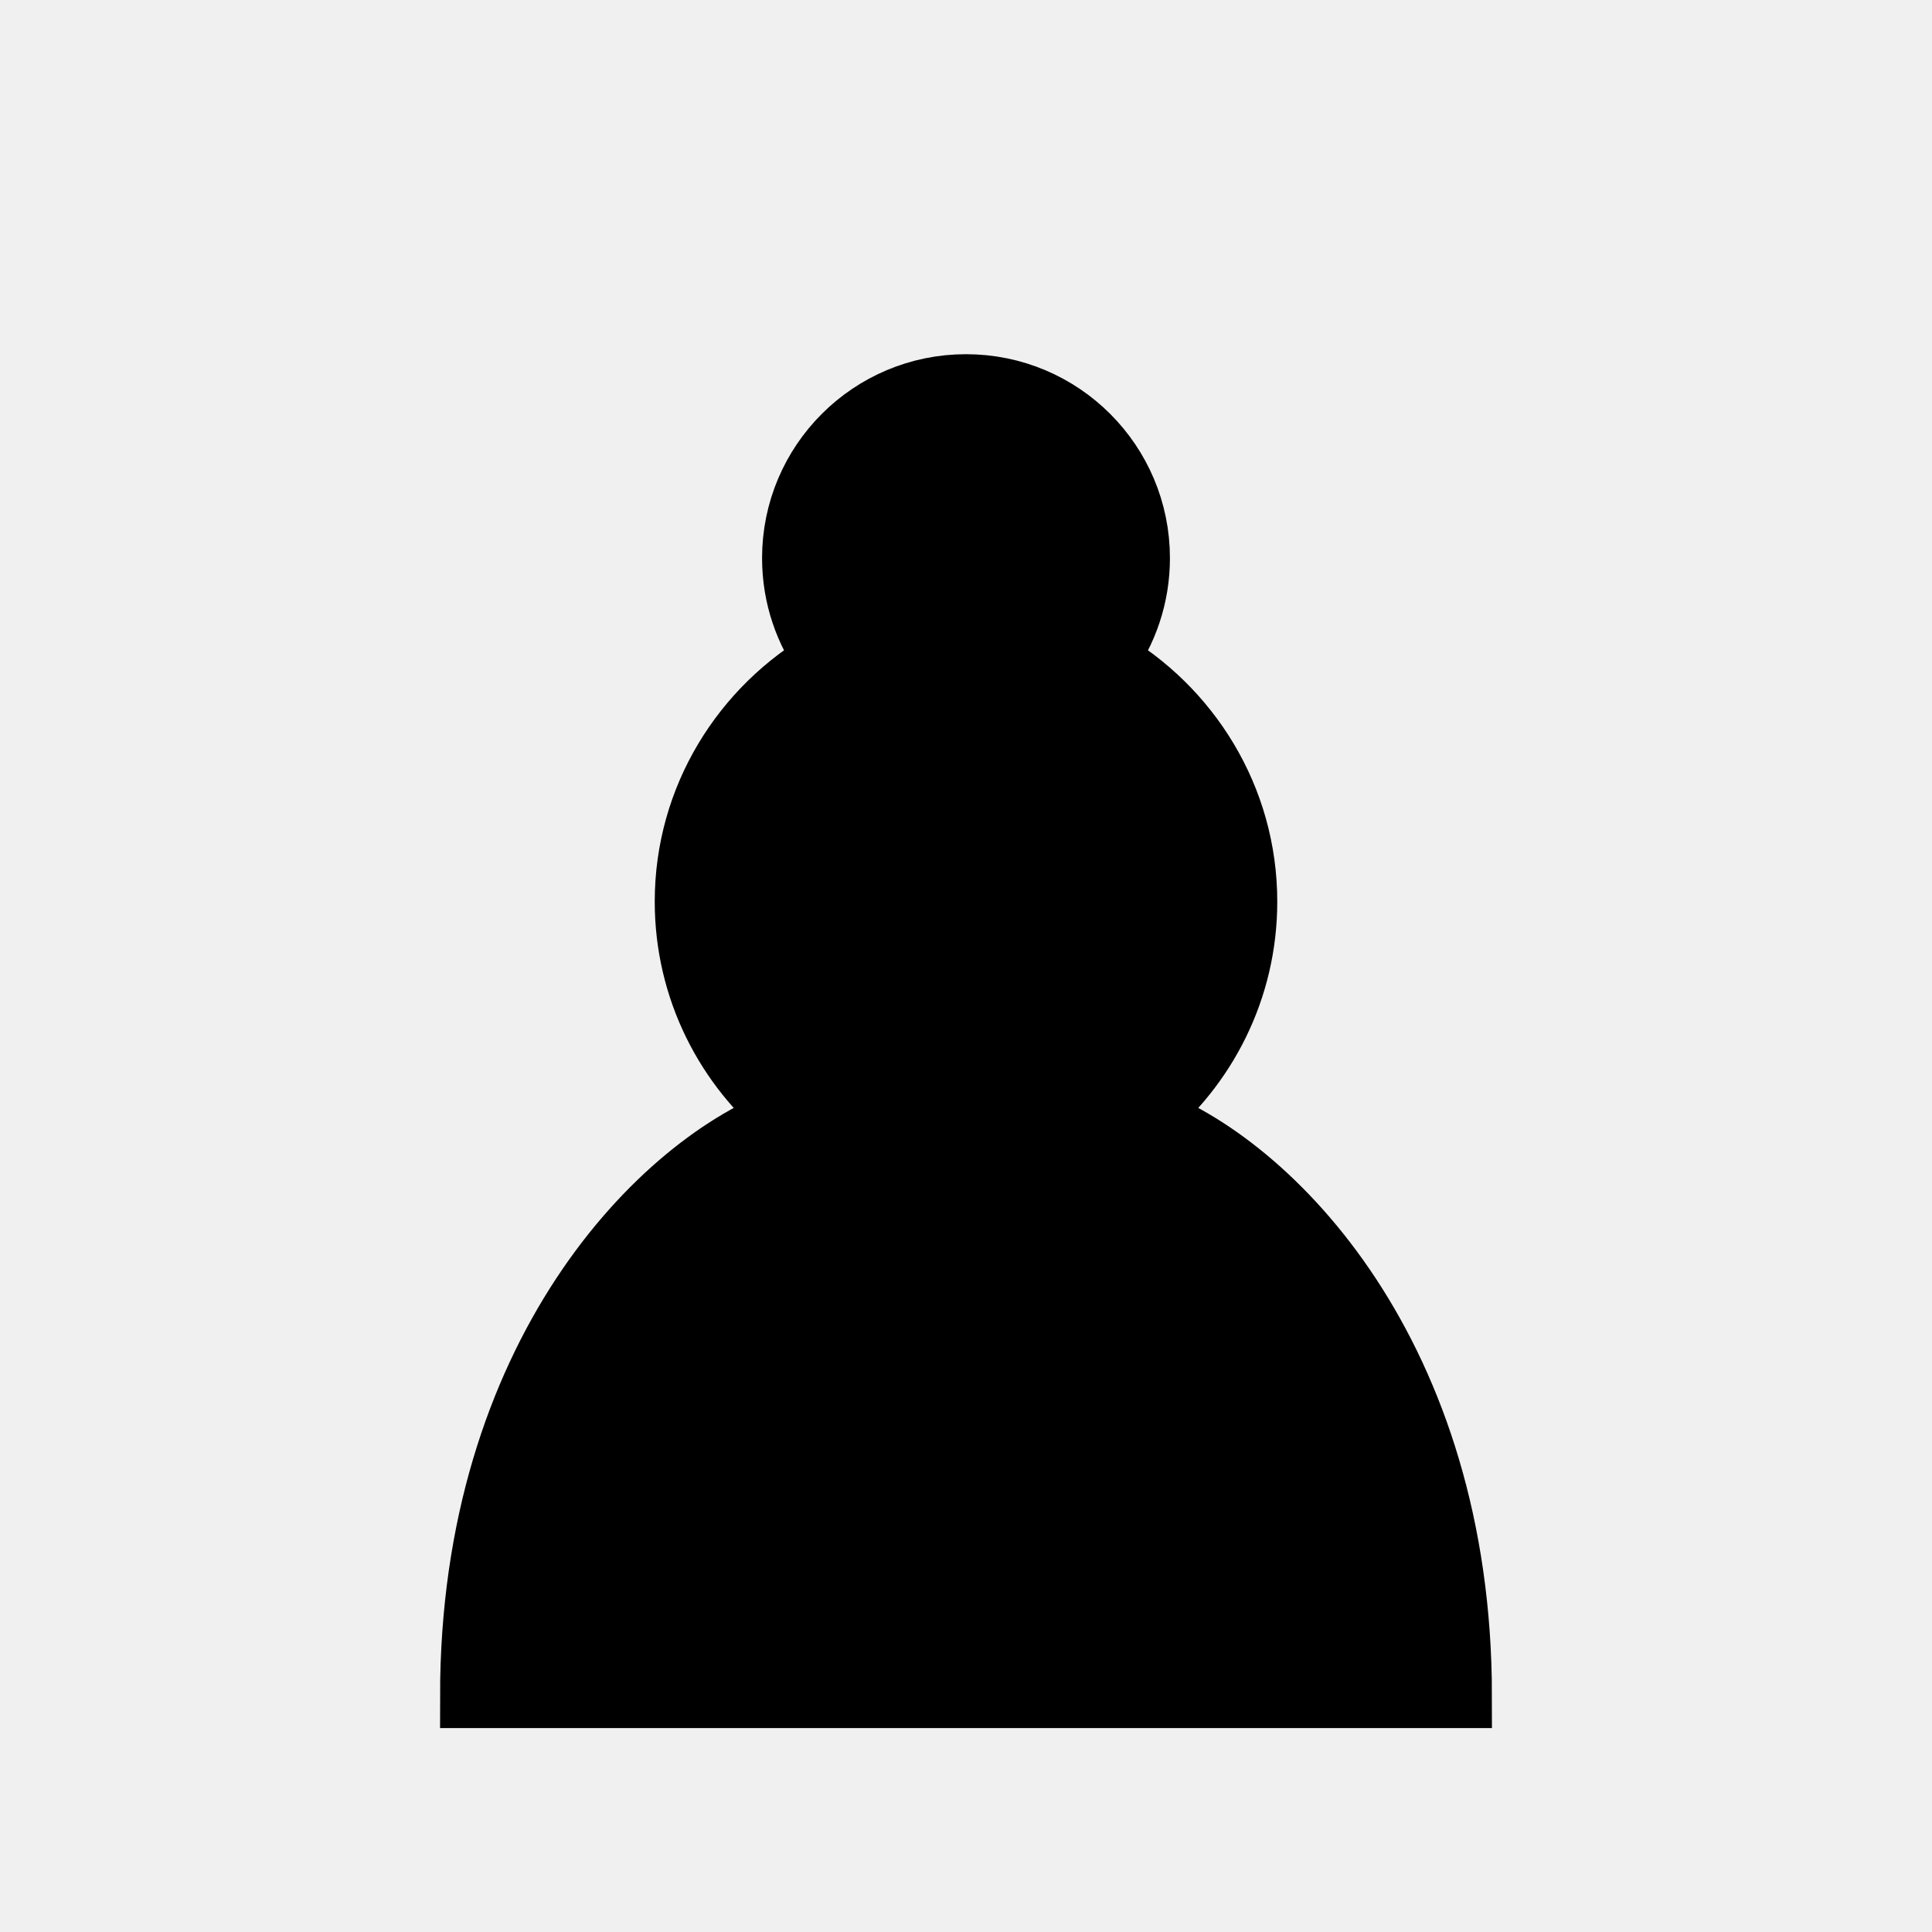
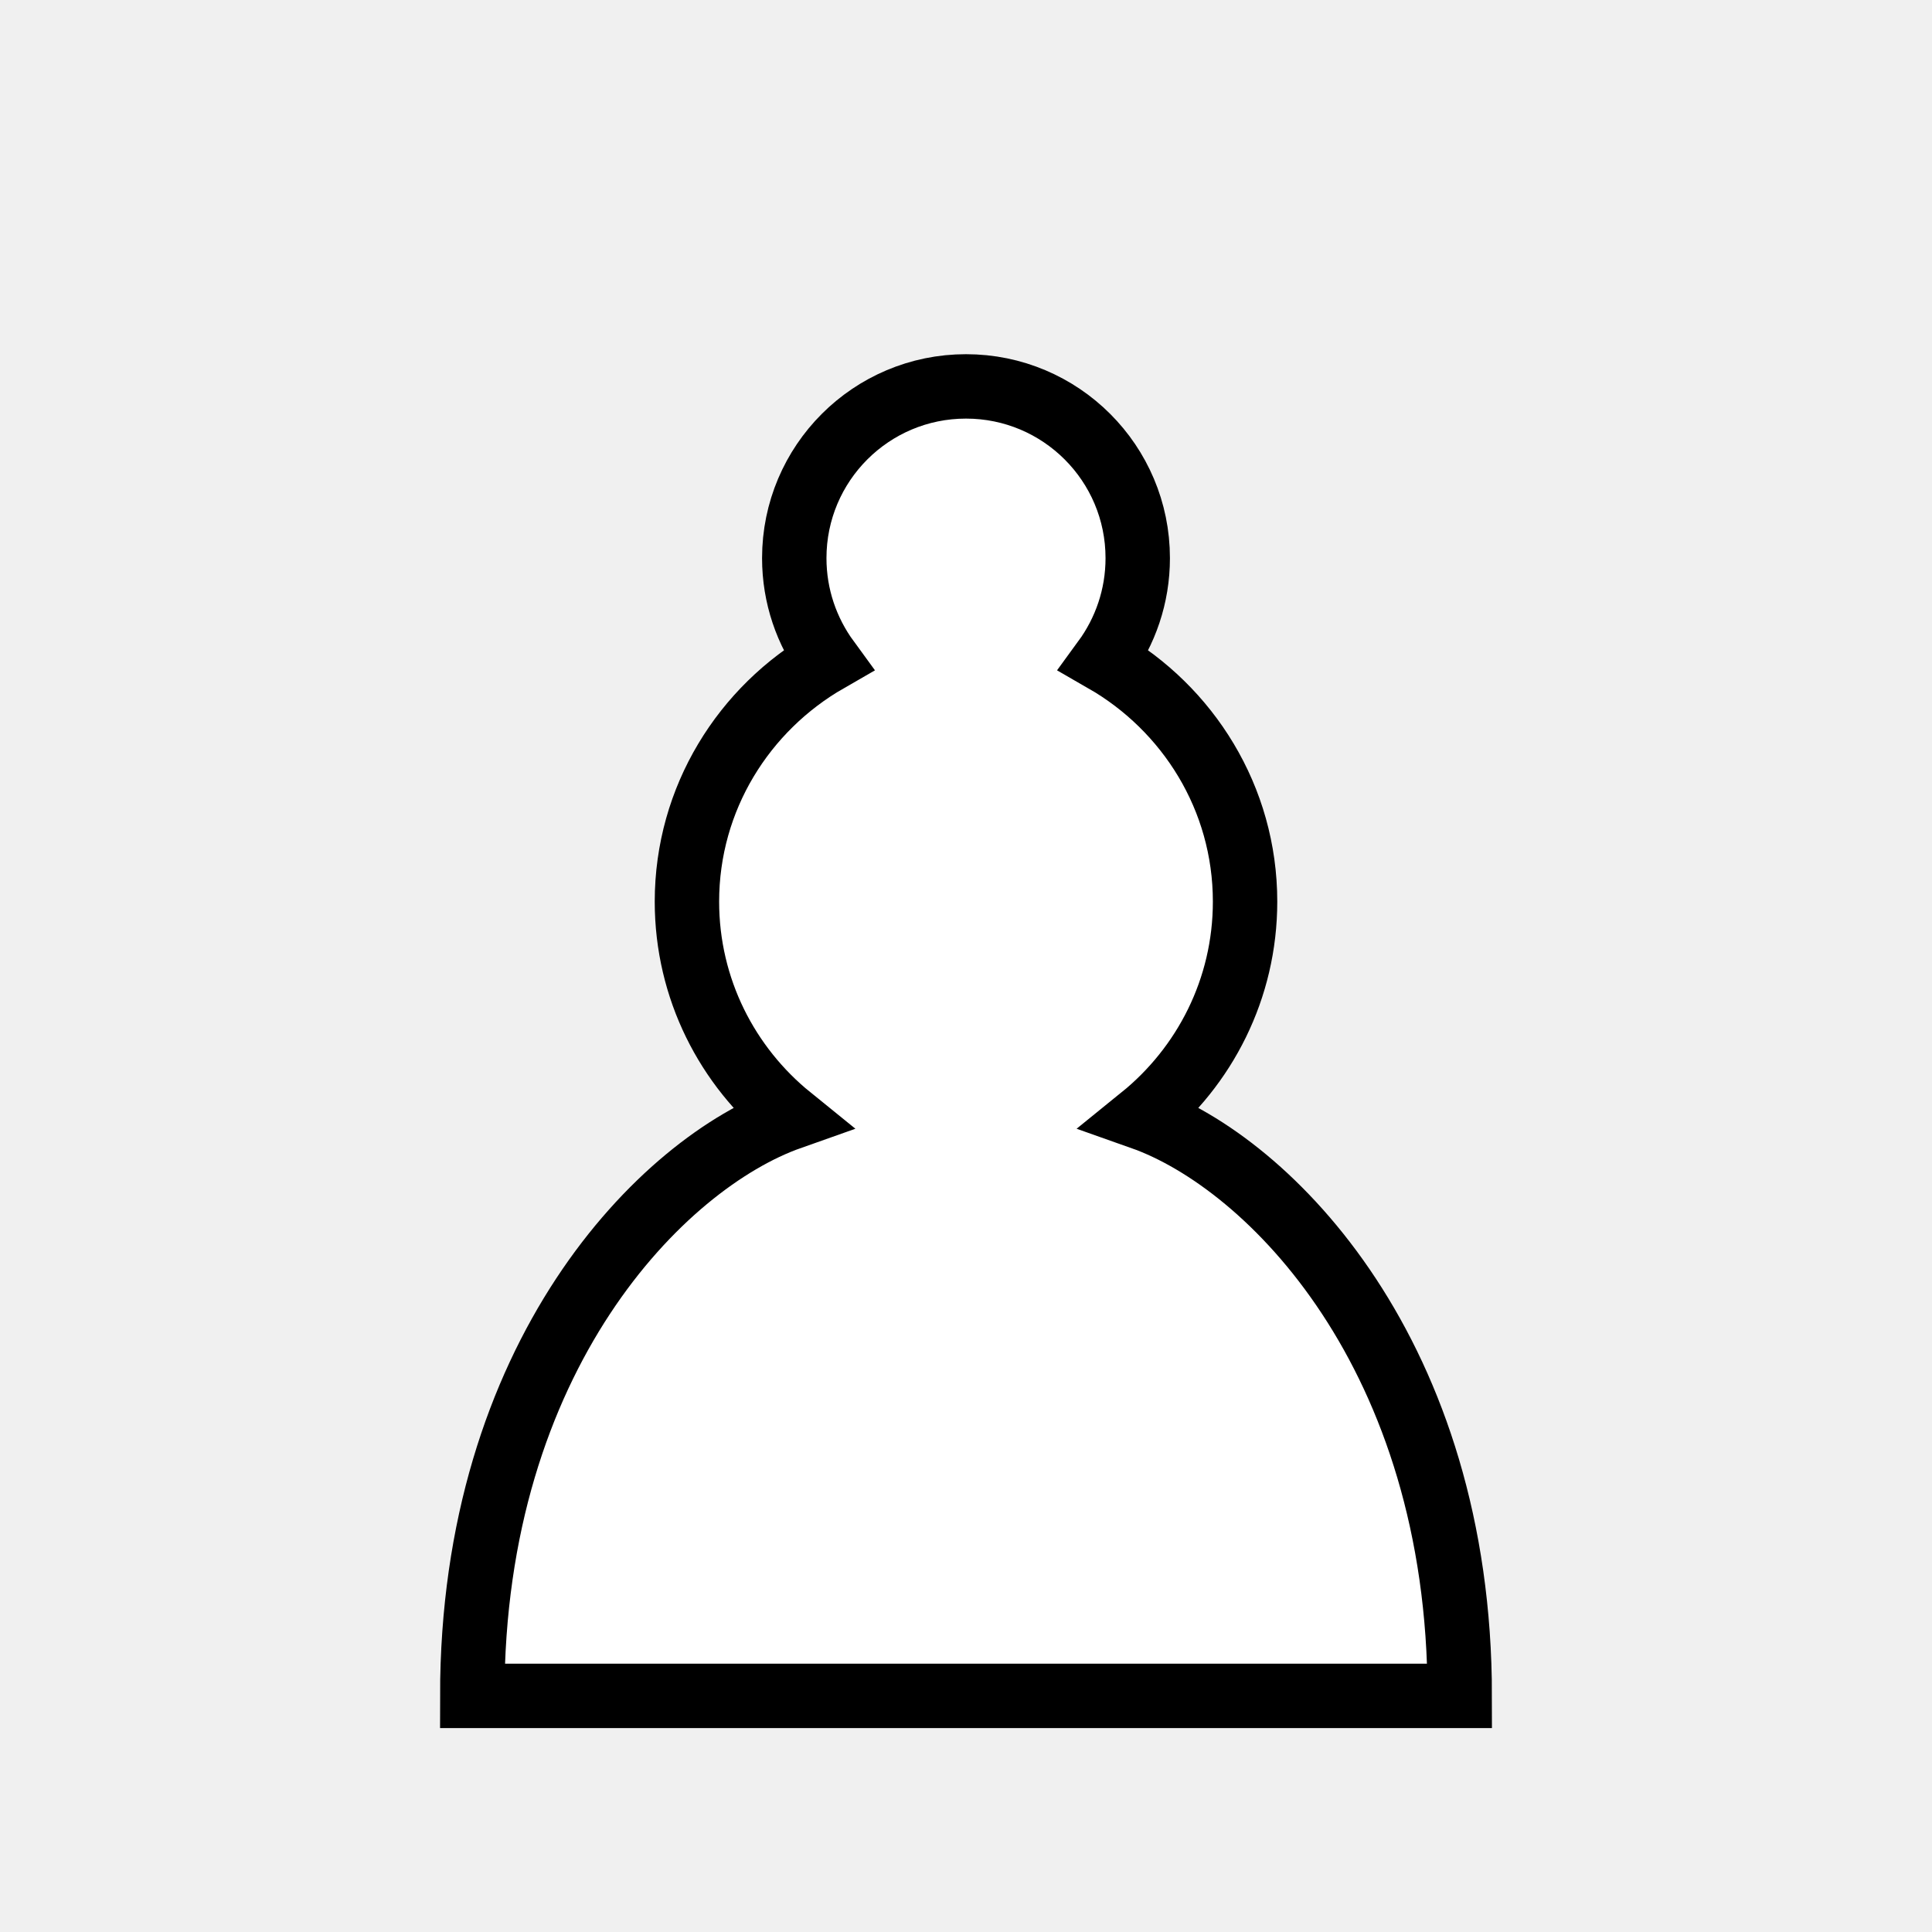
<svg xmlns="http://www.w3.org/2000/svg" width="128" height="128" viewBox="0 0 45 45">
-   <g fill="#000" stroke="#000" stroke-width="1.5" stroke-linecap="round" stroke-linejoin="miter">
+   <g fill="#FFF" stroke="#000" stroke-width="1.5" stroke-linecap="round" stroke-linejoin="miter">
    <path d="M 22.5,9    C 20.29,9 18.5,10.79 18.5,13 C 18.5,13.89 18.79,14.71 19.28,15.38    C 17.33,16.5 16,18.59 16,21 C 16,23.03 16.94,24.84 18.41,26.03    C 15.41,27.09 11,31.58 11,39.5    L 34,39.5    C 34,31.58 29.59,27.09 26.59,26.03    C 28.06,24.84 29,23.03 29,21 C 29,18.59 27.67,16.5 25.72,15.38    C 26.21,14.71 26.5,13.89 26.5,13 C 26.5,10.79 24.71,9 22.5,9   Z" />
  </g>
</svg>
